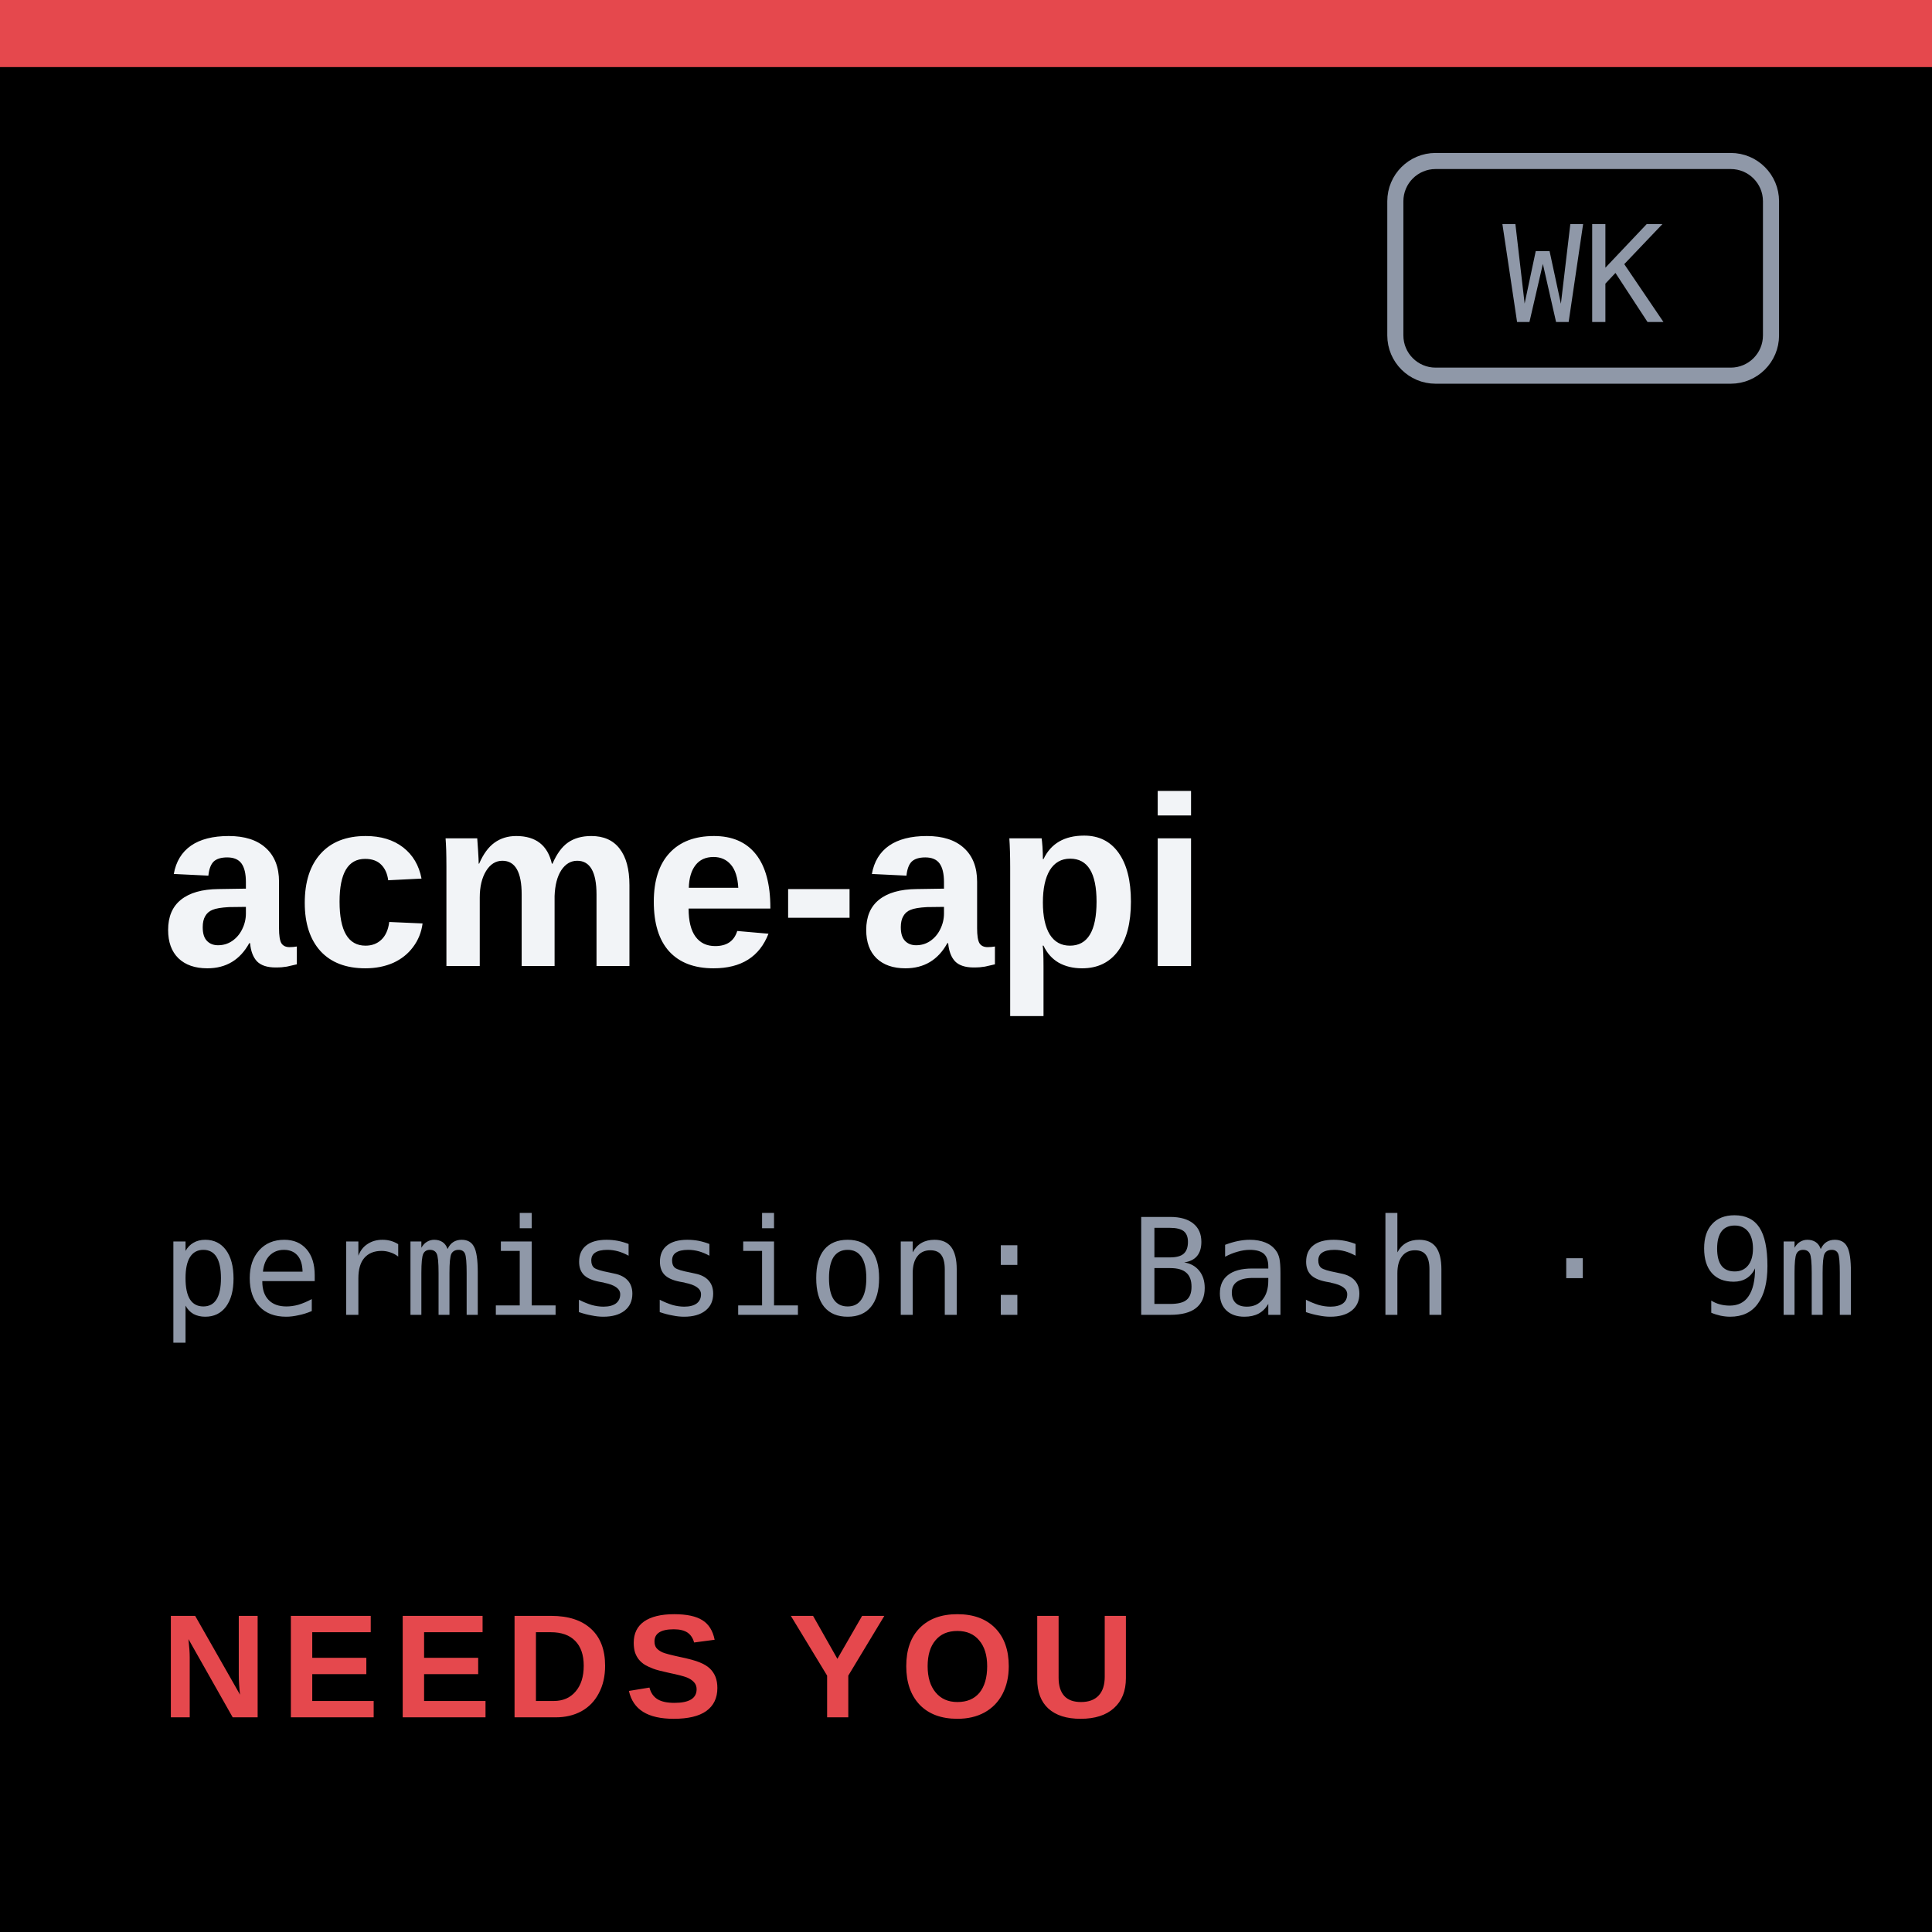
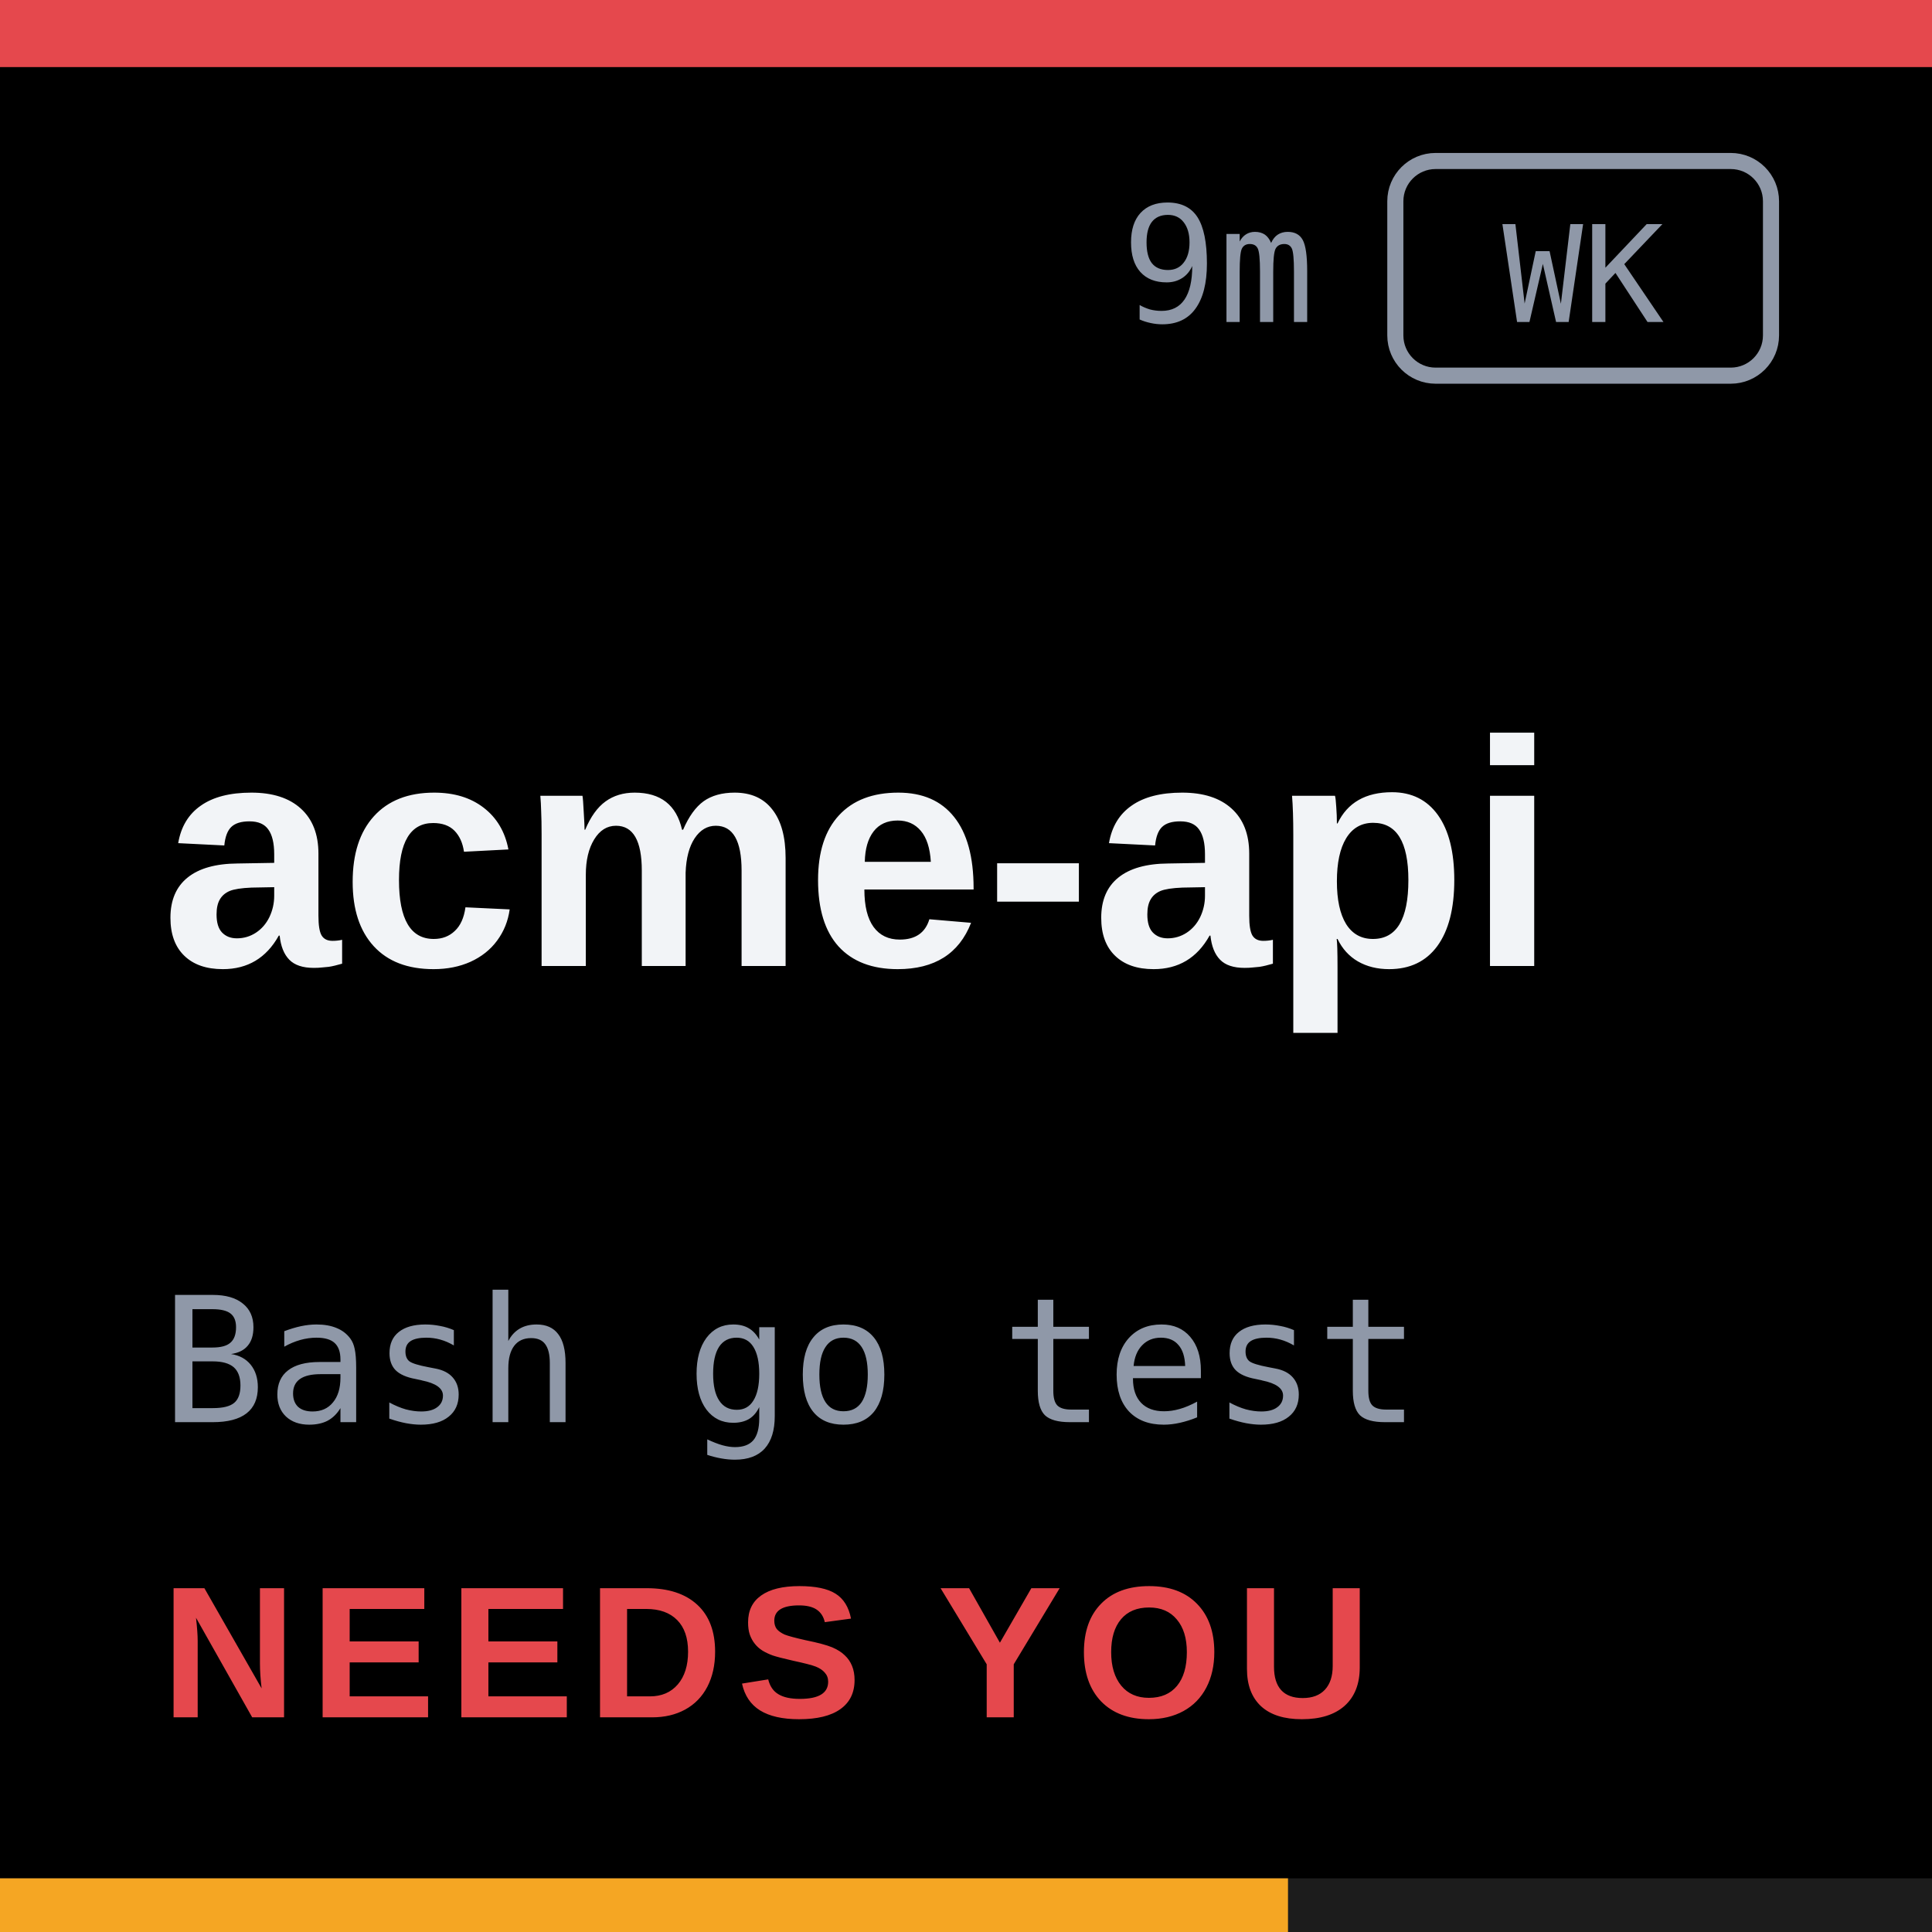
<svg xmlns="http://www.w3.org/2000/svg" width="144" height="144" viewBox="0 0 144 144">
  <rect width="144" height="144" fill="#000000" />
  <g>
    <rect width="144" height="5" fill="#E5484D" opacity="1" />
    <rect x="104" y="12" width="28" height="16" rx="3" fill="none" stroke="#8F98A8" stroke-width="1.2" />
    <text x="118" y="24" font-family="ui-monospace, Menlo, monospace" font-size="10" font-weight="500" fill="#8F98A8" text-anchor="middle">WK</text>
-     <text x="12" y="72" font-family="-apple-system, 'Helvetica Neue', Arial, sans-serif" font-size="18" font-weight="600" fill="#F2F4F7">acme-api</text>
-     <text x="12" y="98" font-family="ui-monospace, Menlo, monospace" font-size="10" fill="#8F98A8">permission: Bash · 9m</text>
-     <text x="12" y="128" font-family="-apple-system, 'Helvetica Neue', Arial, sans-serif" font-size="11" font-weight="700" letter-spacing="1" fill="#E5484D" opacity="1">NEEDS YOU</text>
+     <text x="98" y="24" font-family="ui-monospace, Menlo, monospace" font-size="12" fill="#8F98A8" text-anchor="end">9m</text>
+     <text x="12" y="72" font-family="-apple-system, 'Helvetica Neue', Arial, sans-serif" font-size="24" font-weight="600" fill="#F2F4F7">acme-api</text>
+     <text x="12" y="106" font-family="ui-monospace, Menlo, monospace" font-size="13" fill="#8F98A8">Bash go test</text>
+     <text x="12" y="128" font-family="-apple-system, 'Helvetica Neue', Arial, sans-serif" font-size="14" font-weight="700" letter-spacing="1" fill="#E5484D" opacity="1">NEEDS YOU</text>
+     <rect y="140" width="144" height="4" fill="#6E6E6E" opacity="0.25" />
+     <rect y="140" width="96" height="4" fill="#F5A623" />
  </g>
</svg>
